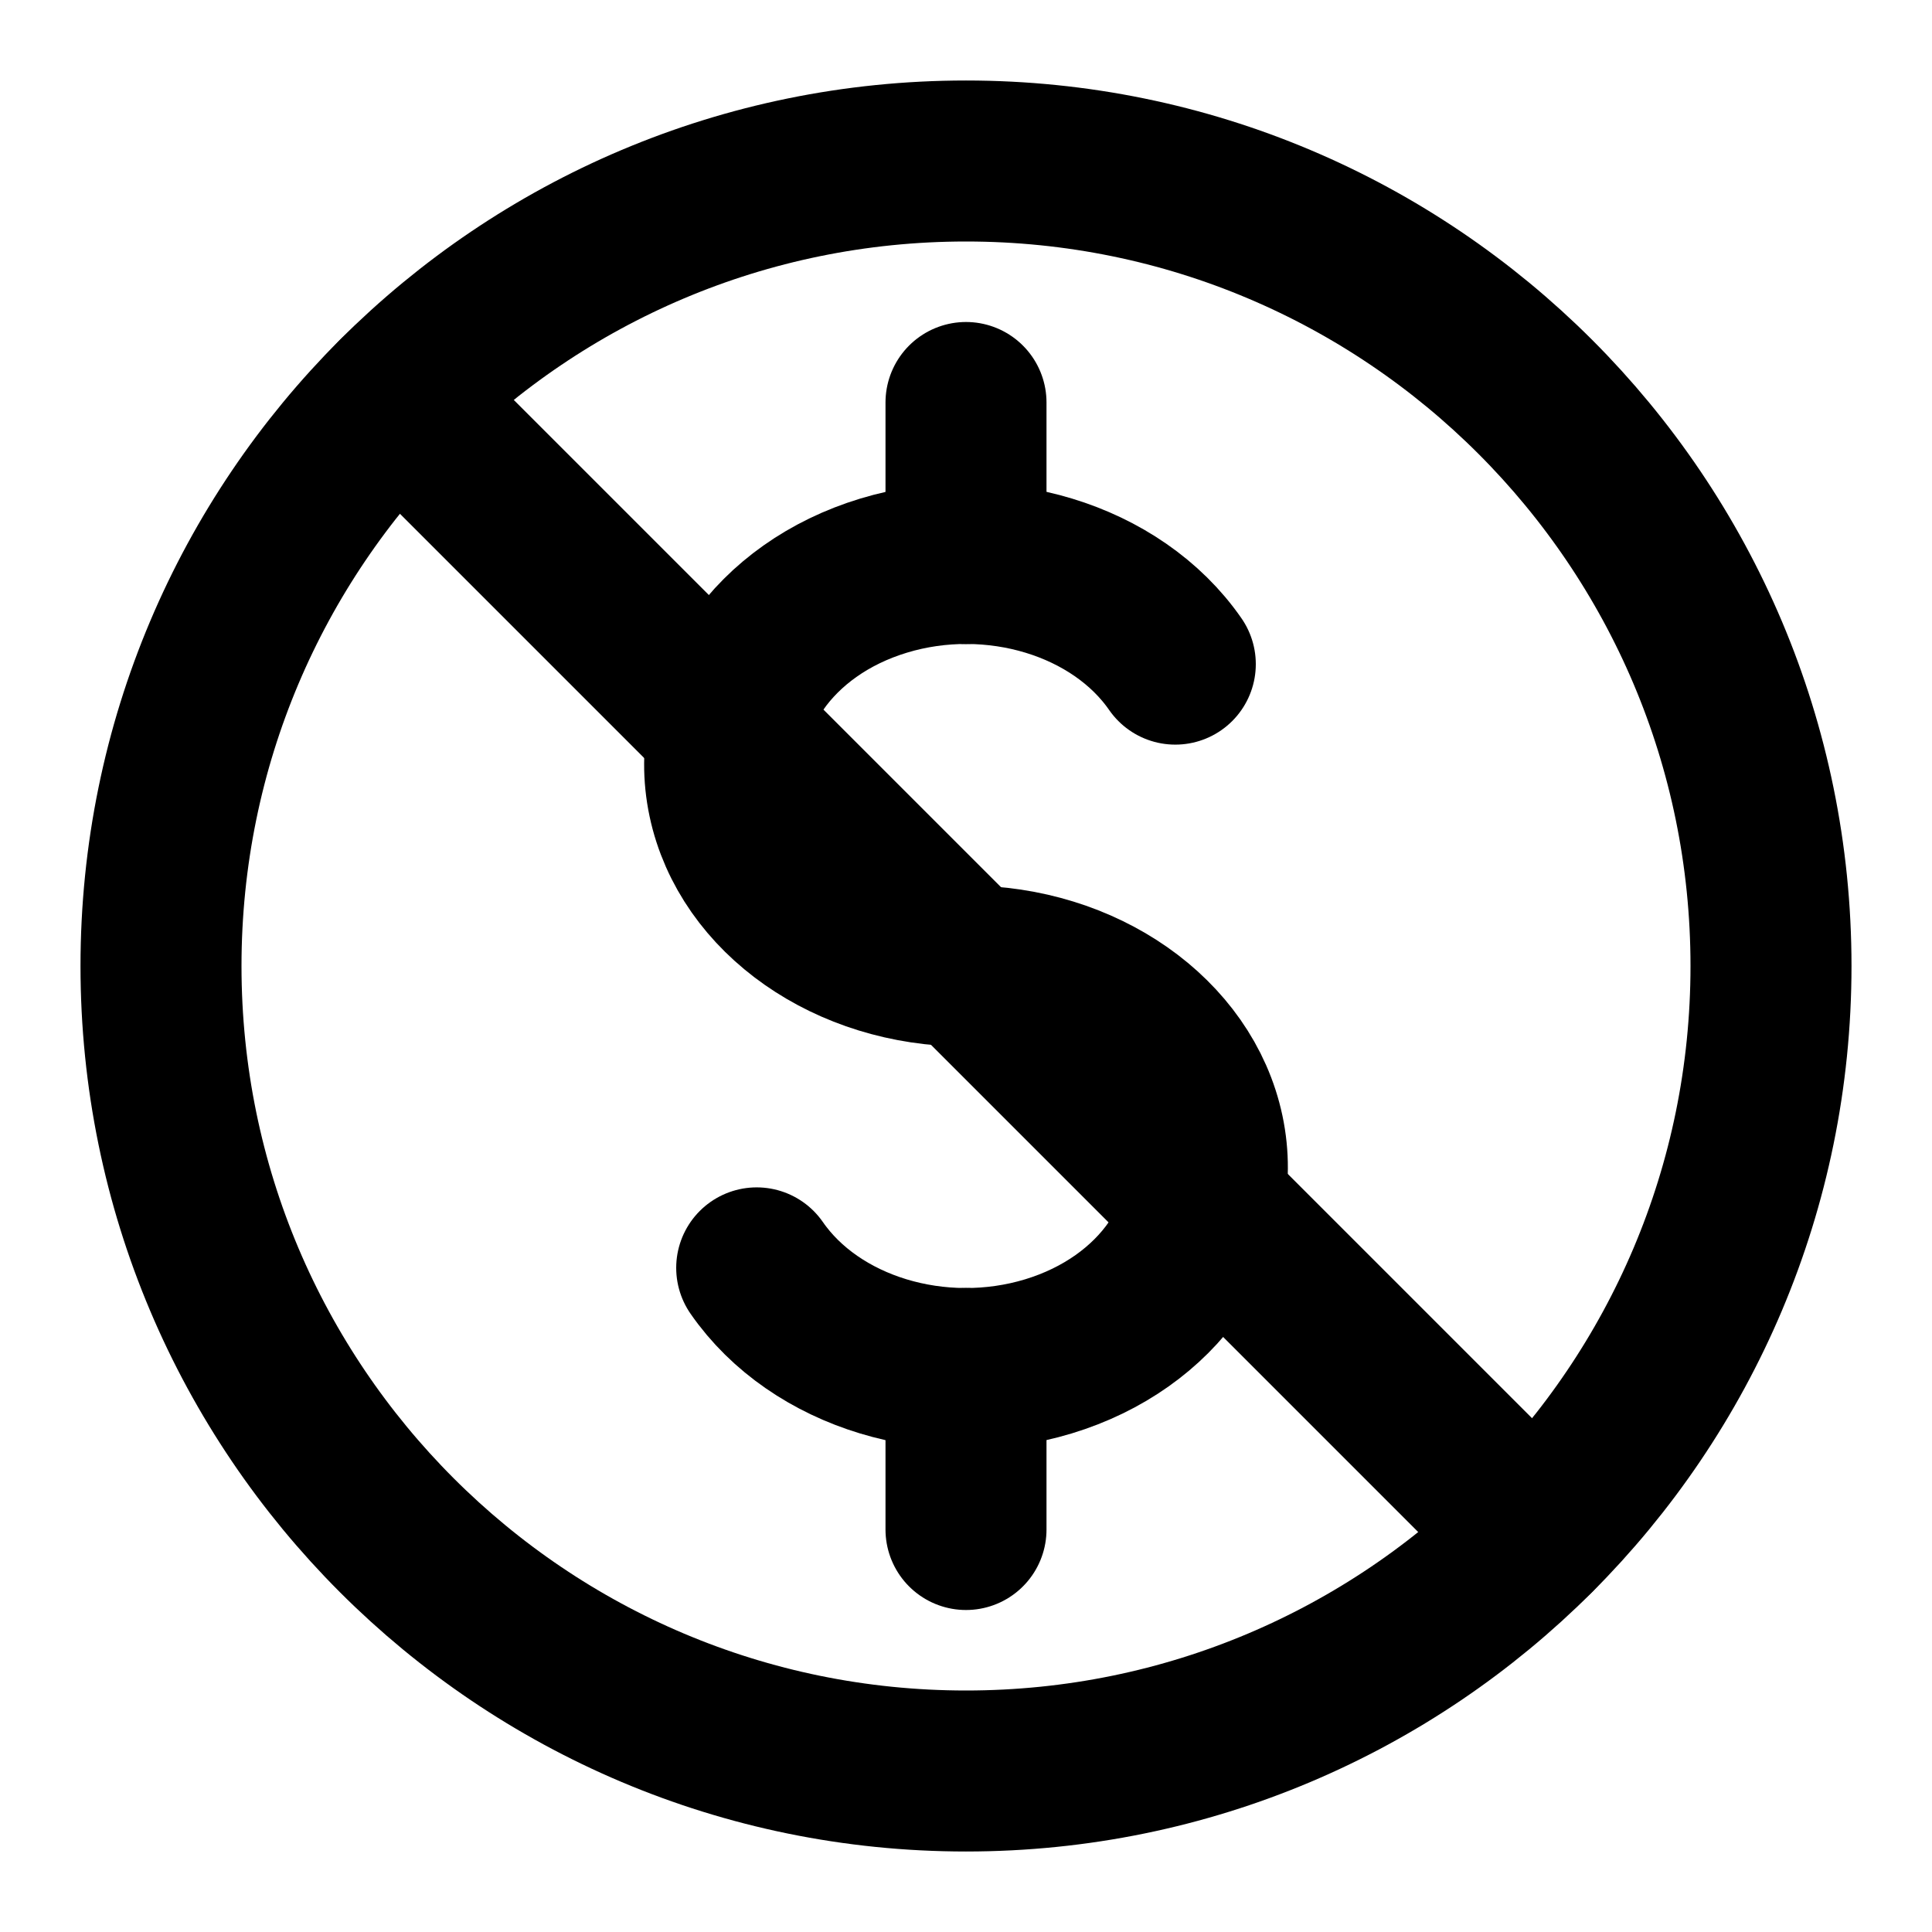
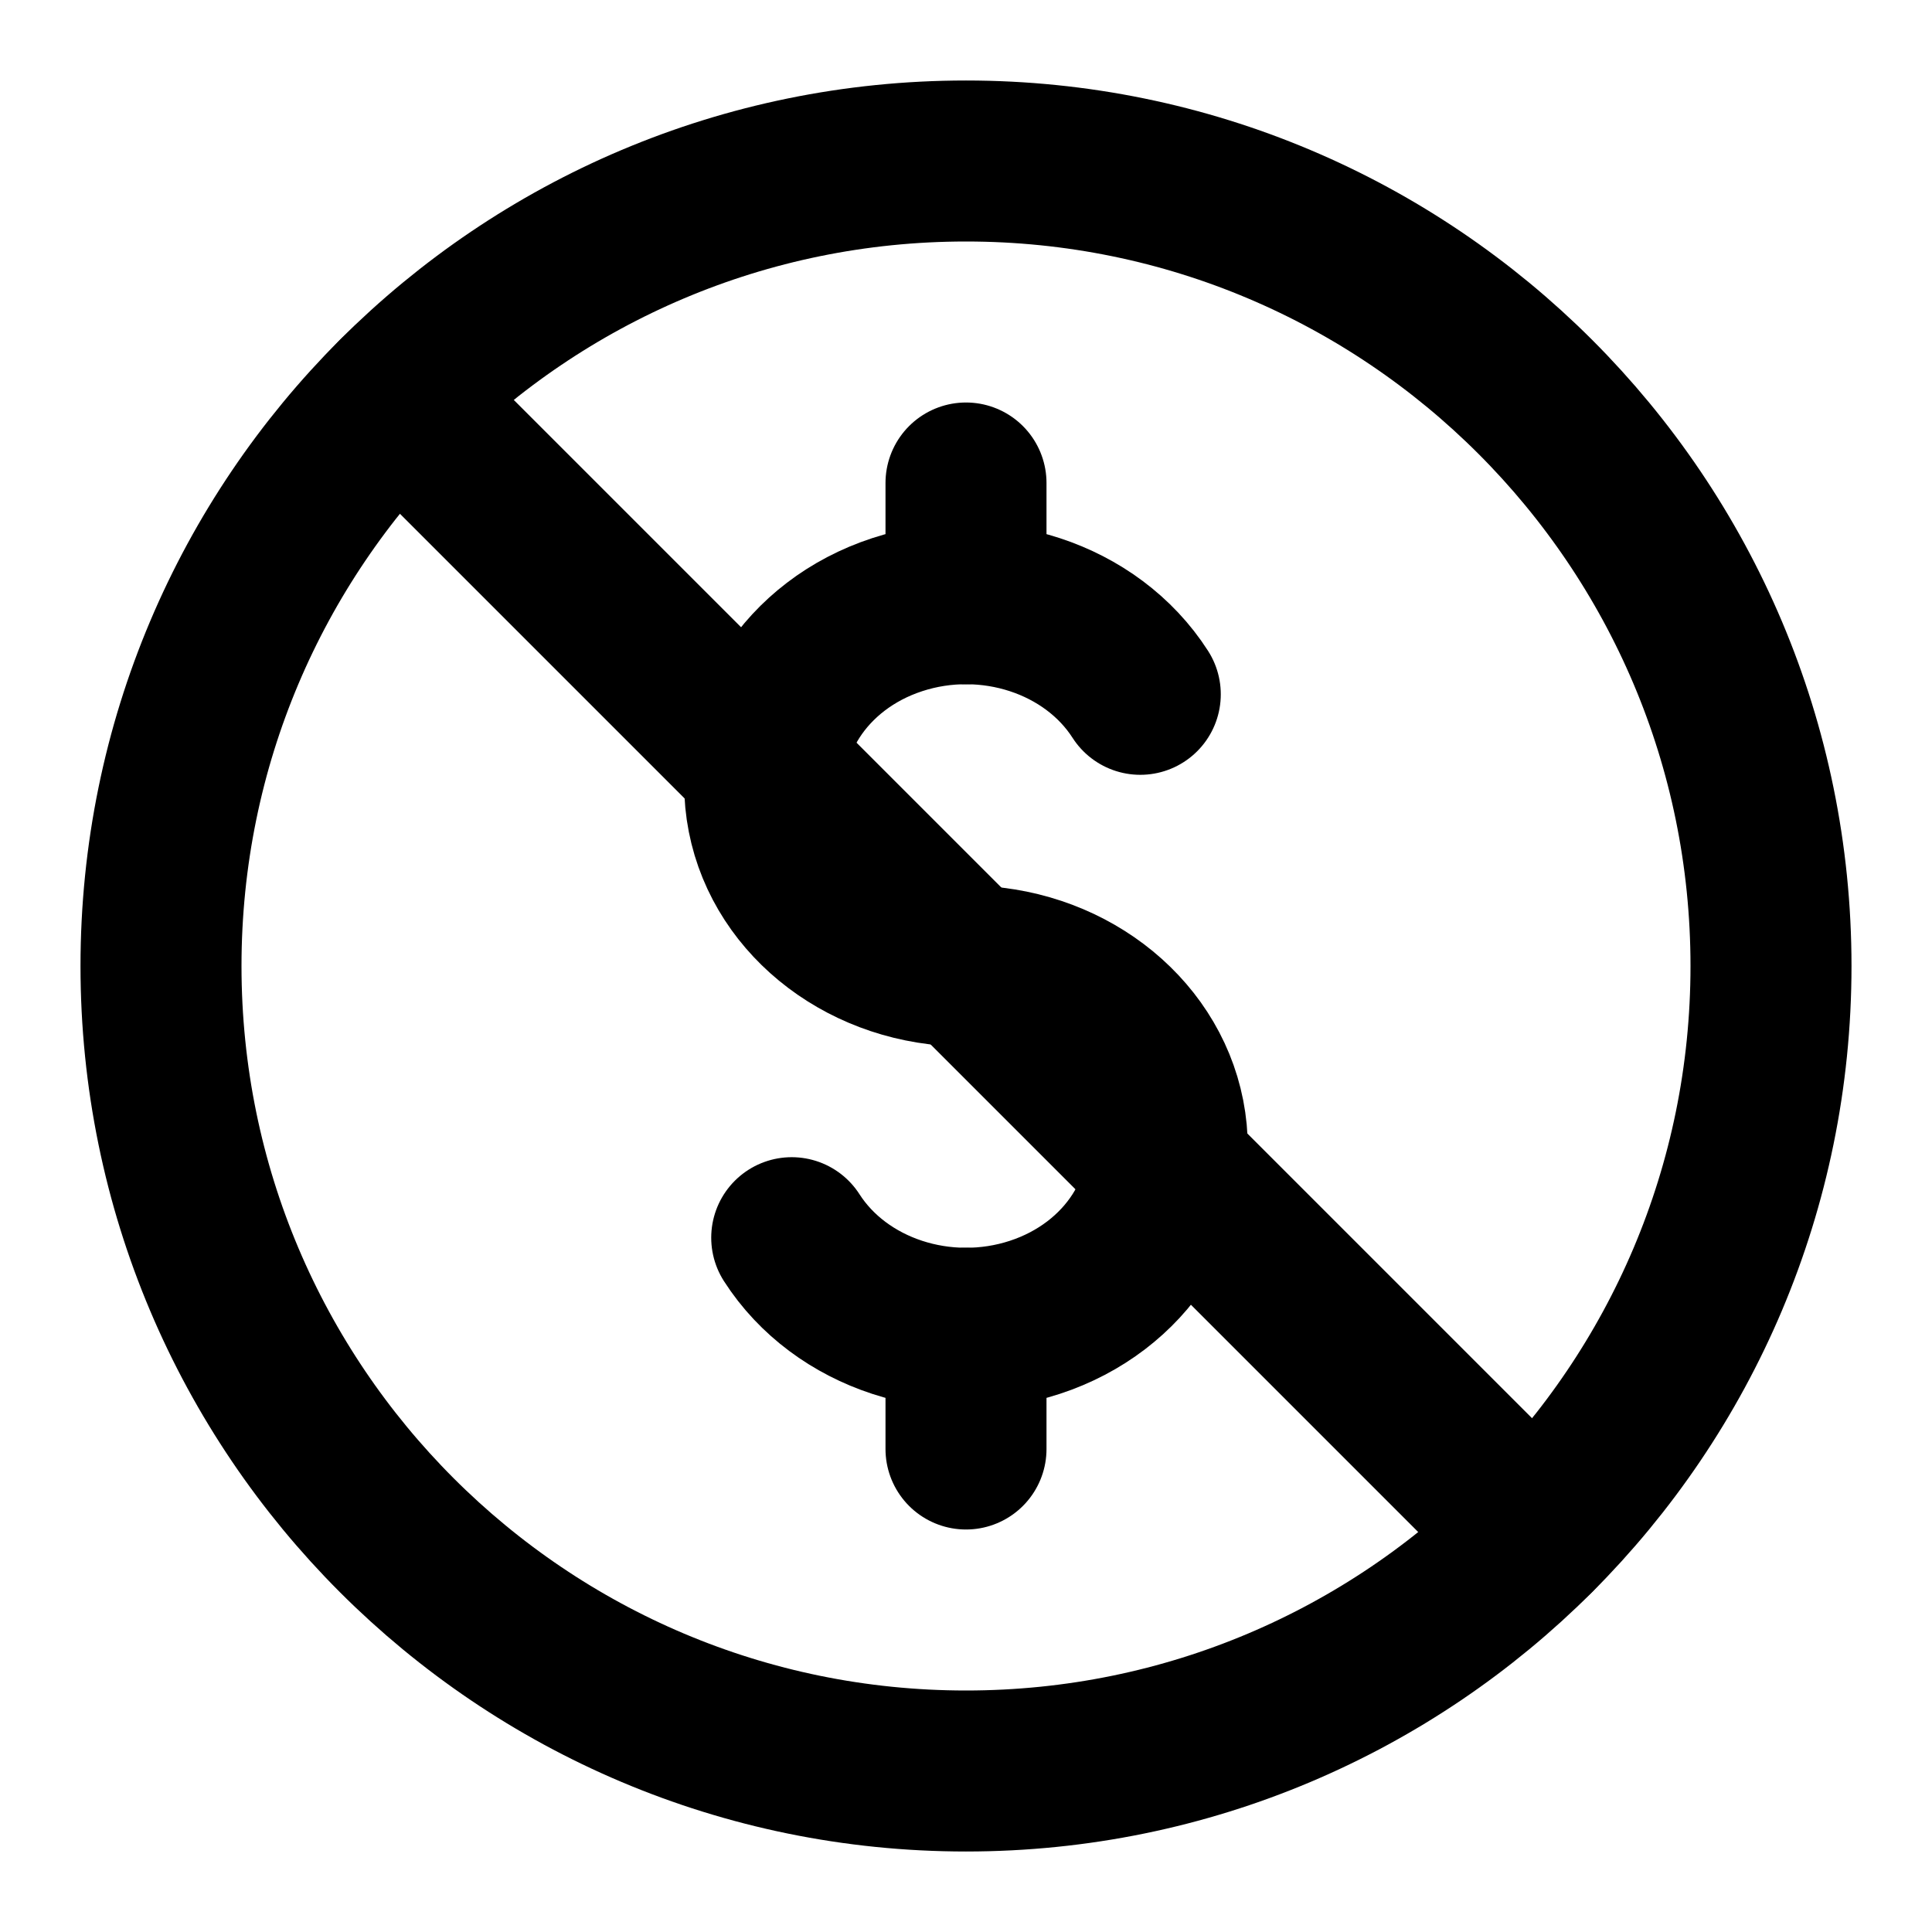
<svg xmlns="http://www.w3.org/2000/svg" width="24" height="24" viewBox="0 0 24 24" fill="none" stroke="currentColor" stroke-width="2" stroke-linecap="round" stroke-linejoin="round">
  <circle cx="12" cy="12" r="10" />
-   <path d="M14.6 8.25a3 2.5 0 1 0-2.6 3.75a3 2.5 0 1 1-2.6 3.75" />
-   <path d="M12 5v2M12 17v2" />
+   <path d="M14.165 8.625a2.5 2.25 0 1 0-2.165 3.375a2.5 2.25 0 1 1-2.165 3.375" />
+   <path d="M12 6v1.5M12 16.5v1.5" />
  <path d="m4.93 4.93 14.14 14.14" />
</svg>
